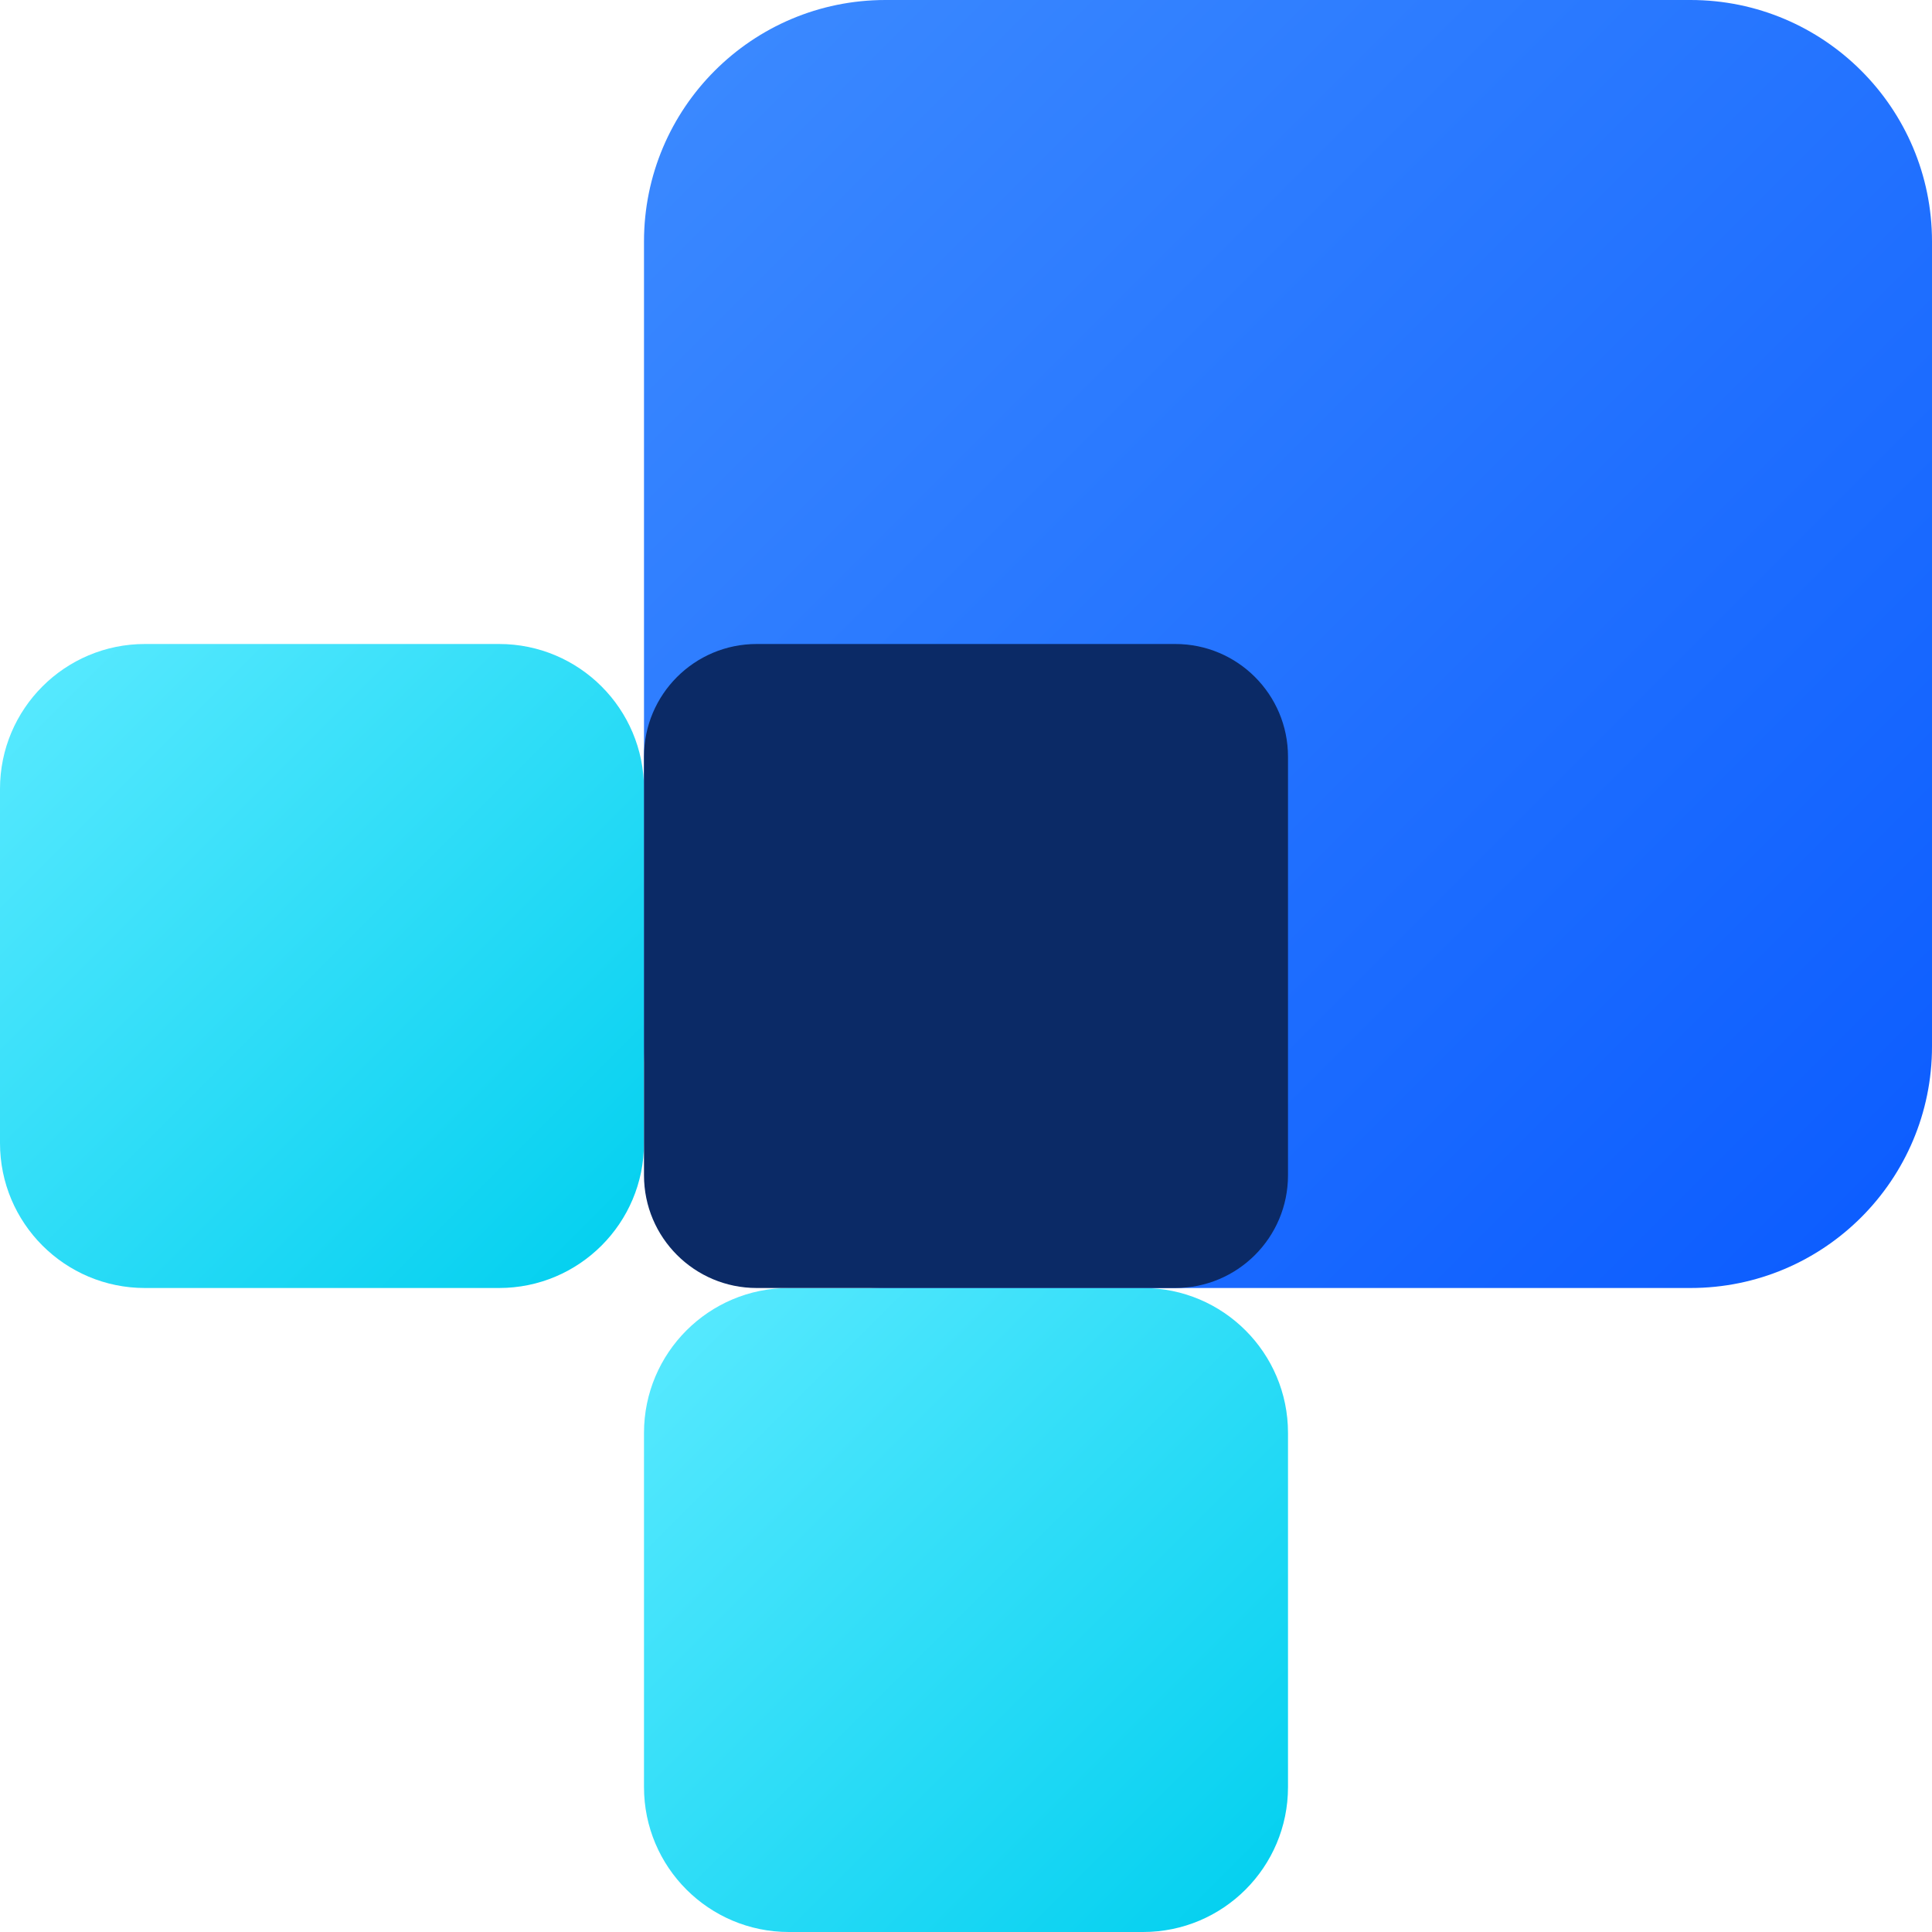
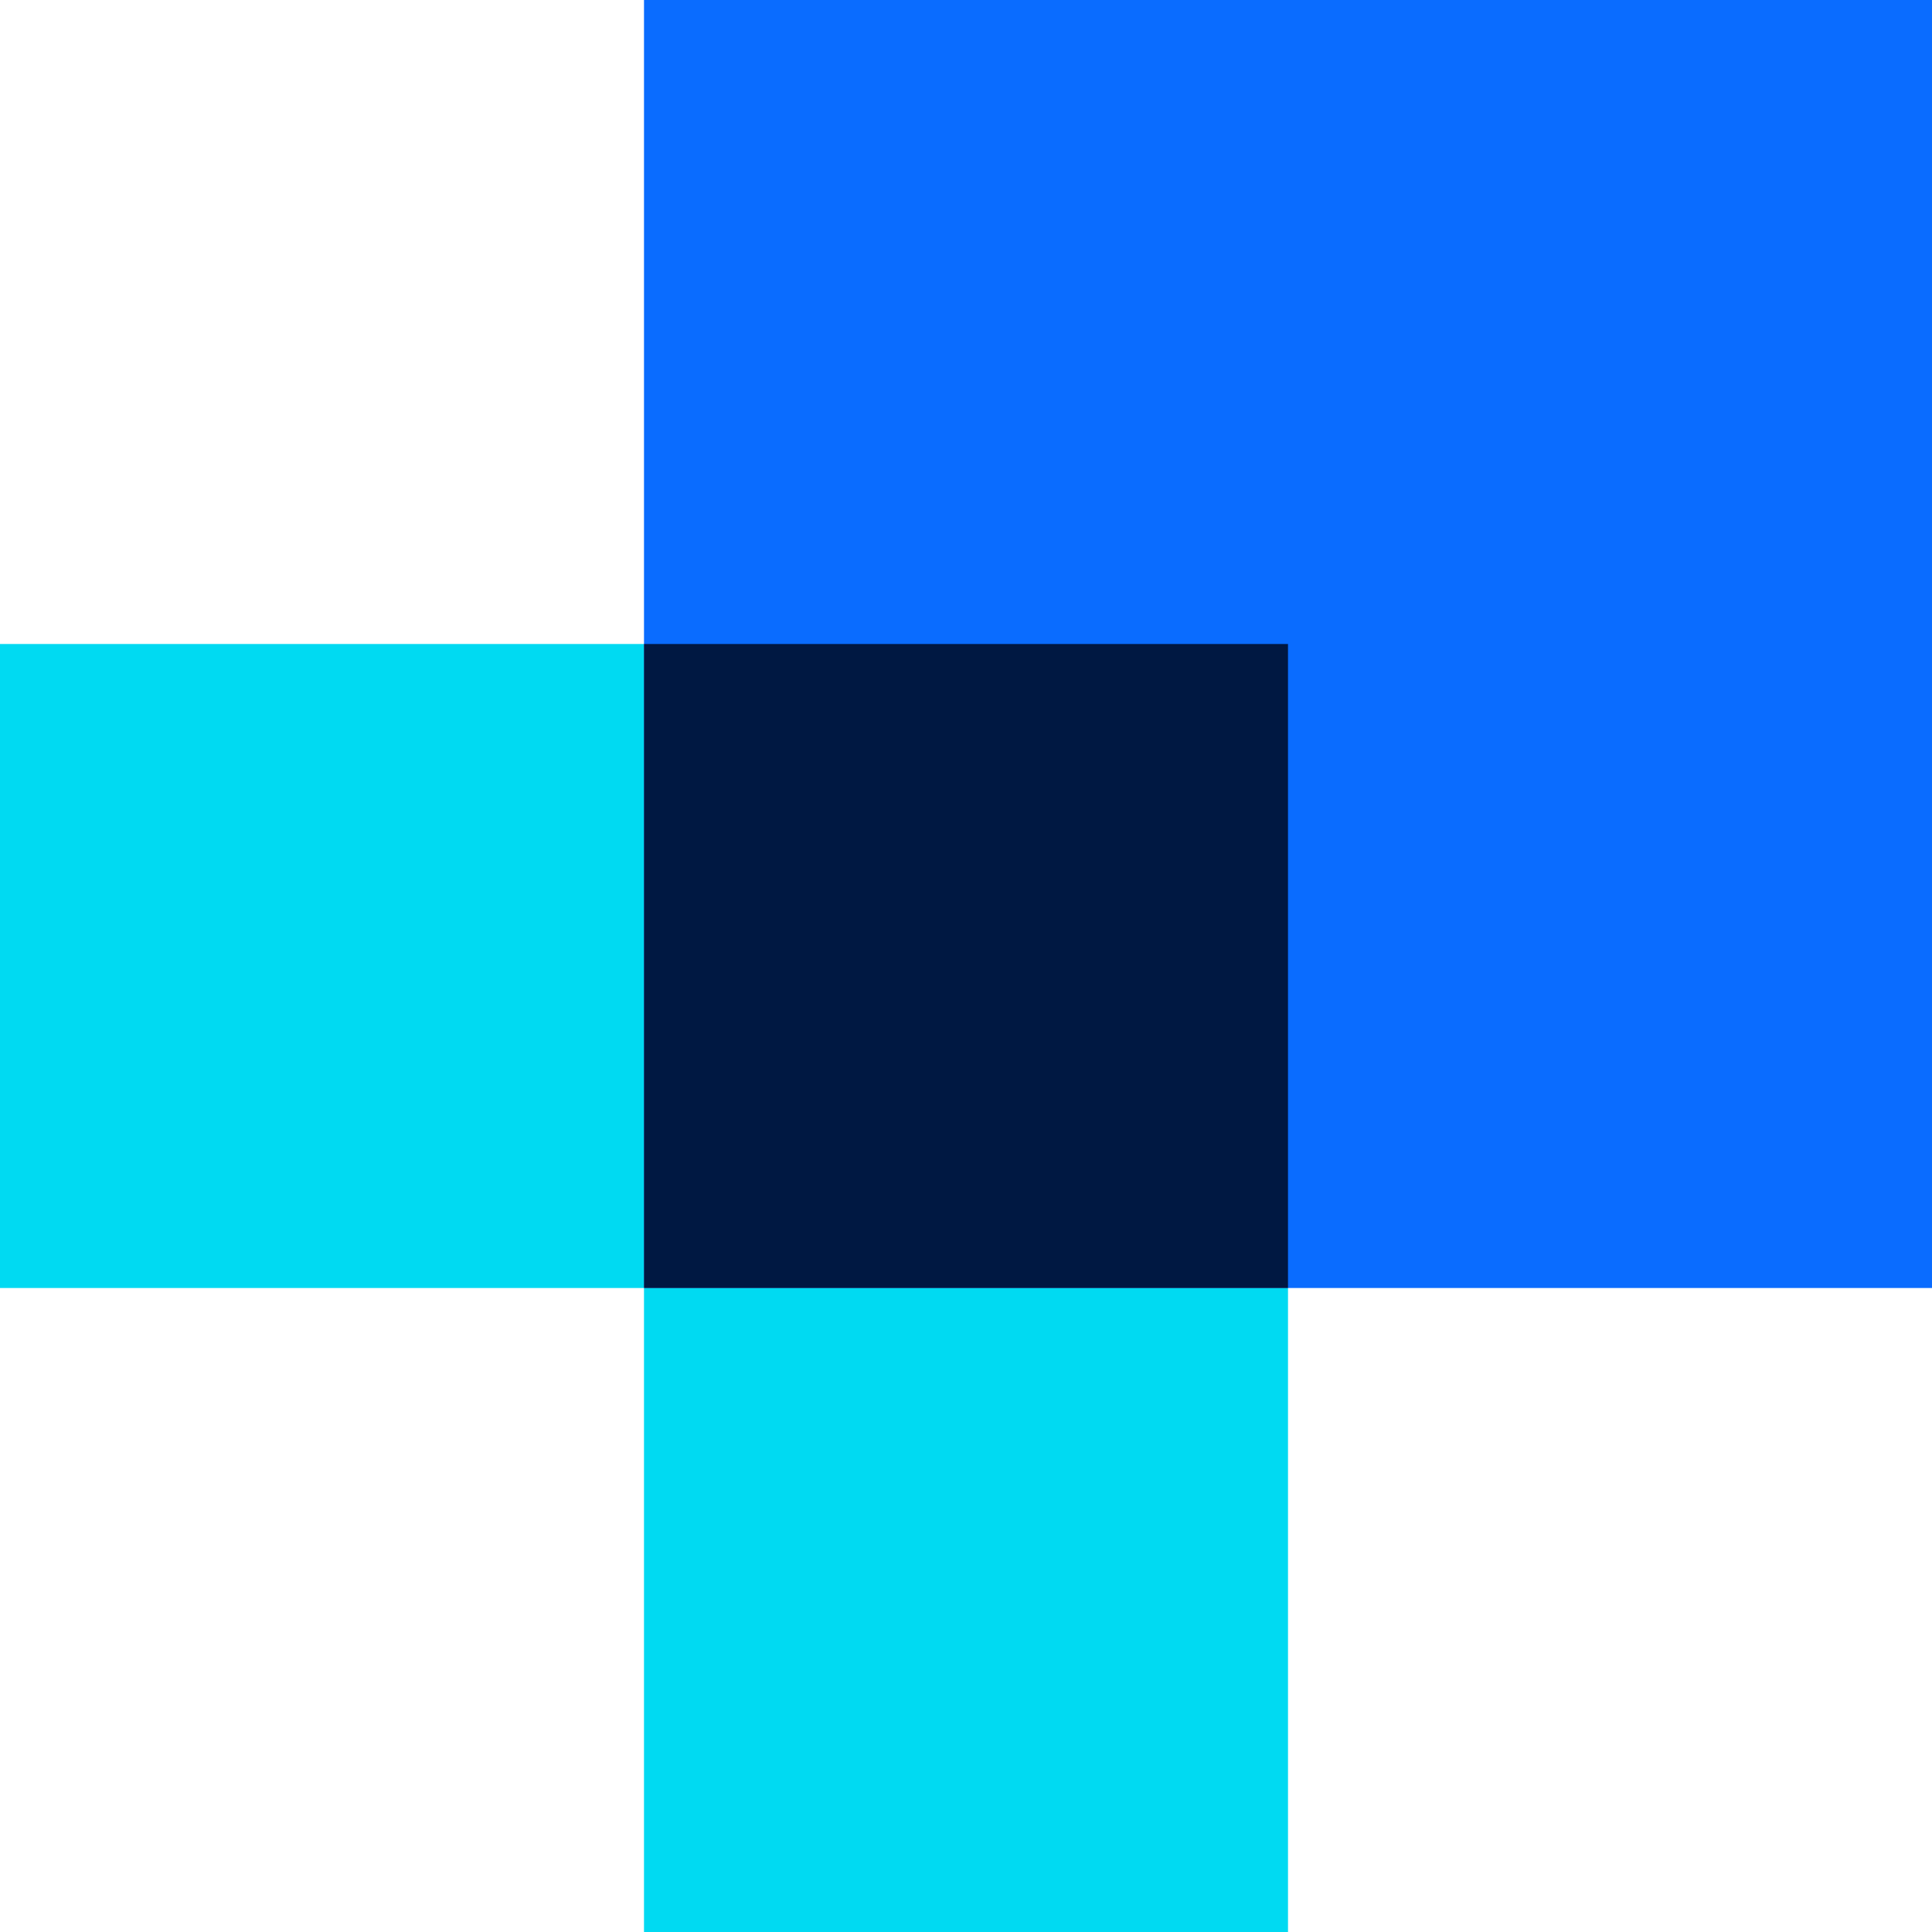
- <svg xmlns="http://www.w3.org/2000/svg" viewBox="0 0 960 960" width="960" height="960">
-   <defs>
-     <linearGradient id="b" x1="0" y1="0" x2="1" y2="1">
-       <stop offset="0" stop-color="#3D8BFF" />
-       <stop offset="1" stop-color="#0A5BFF" />
-     </linearGradient>
-     <linearGradient id="c" x1="0" y1="0" x2="1" y2="1">
-       <stop offset="0" stop-color="#5BEAFF" />
-       <stop offset="1" stop-color="#00CFEF" />
-     </linearGradient>
-   </defs>
-   <rect x="320" y="0" width="640" height="640" rx="120" fill="url(#b)" />
-   <rect x="0" y="320" width="320" height="320" rx="72" fill="url(#c)" />
-   <rect x="320" y="640" width="320" height="320" rx="72" fill="url(#c)" />
-   <rect x="320" y="320" width="320" height="320" rx="56" fill="#0B2A66" />
+ <svg xmlns="http://www.w3.org/2000/svg" viewBox="0 0 63 63" width="63" height="63">
+   <rect x="21" y="0" width="42" height="42" fill="#0A6CFF" />
+   <rect x="0" y="21" width="21" height="21" fill="#00DAF2" />
+   <rect x="21" y="42" width="21" height="21" fill="#00DAF2" />
+   <rect x="21" y="21" width="21" height="21" fill="#001842" />
</svg>
